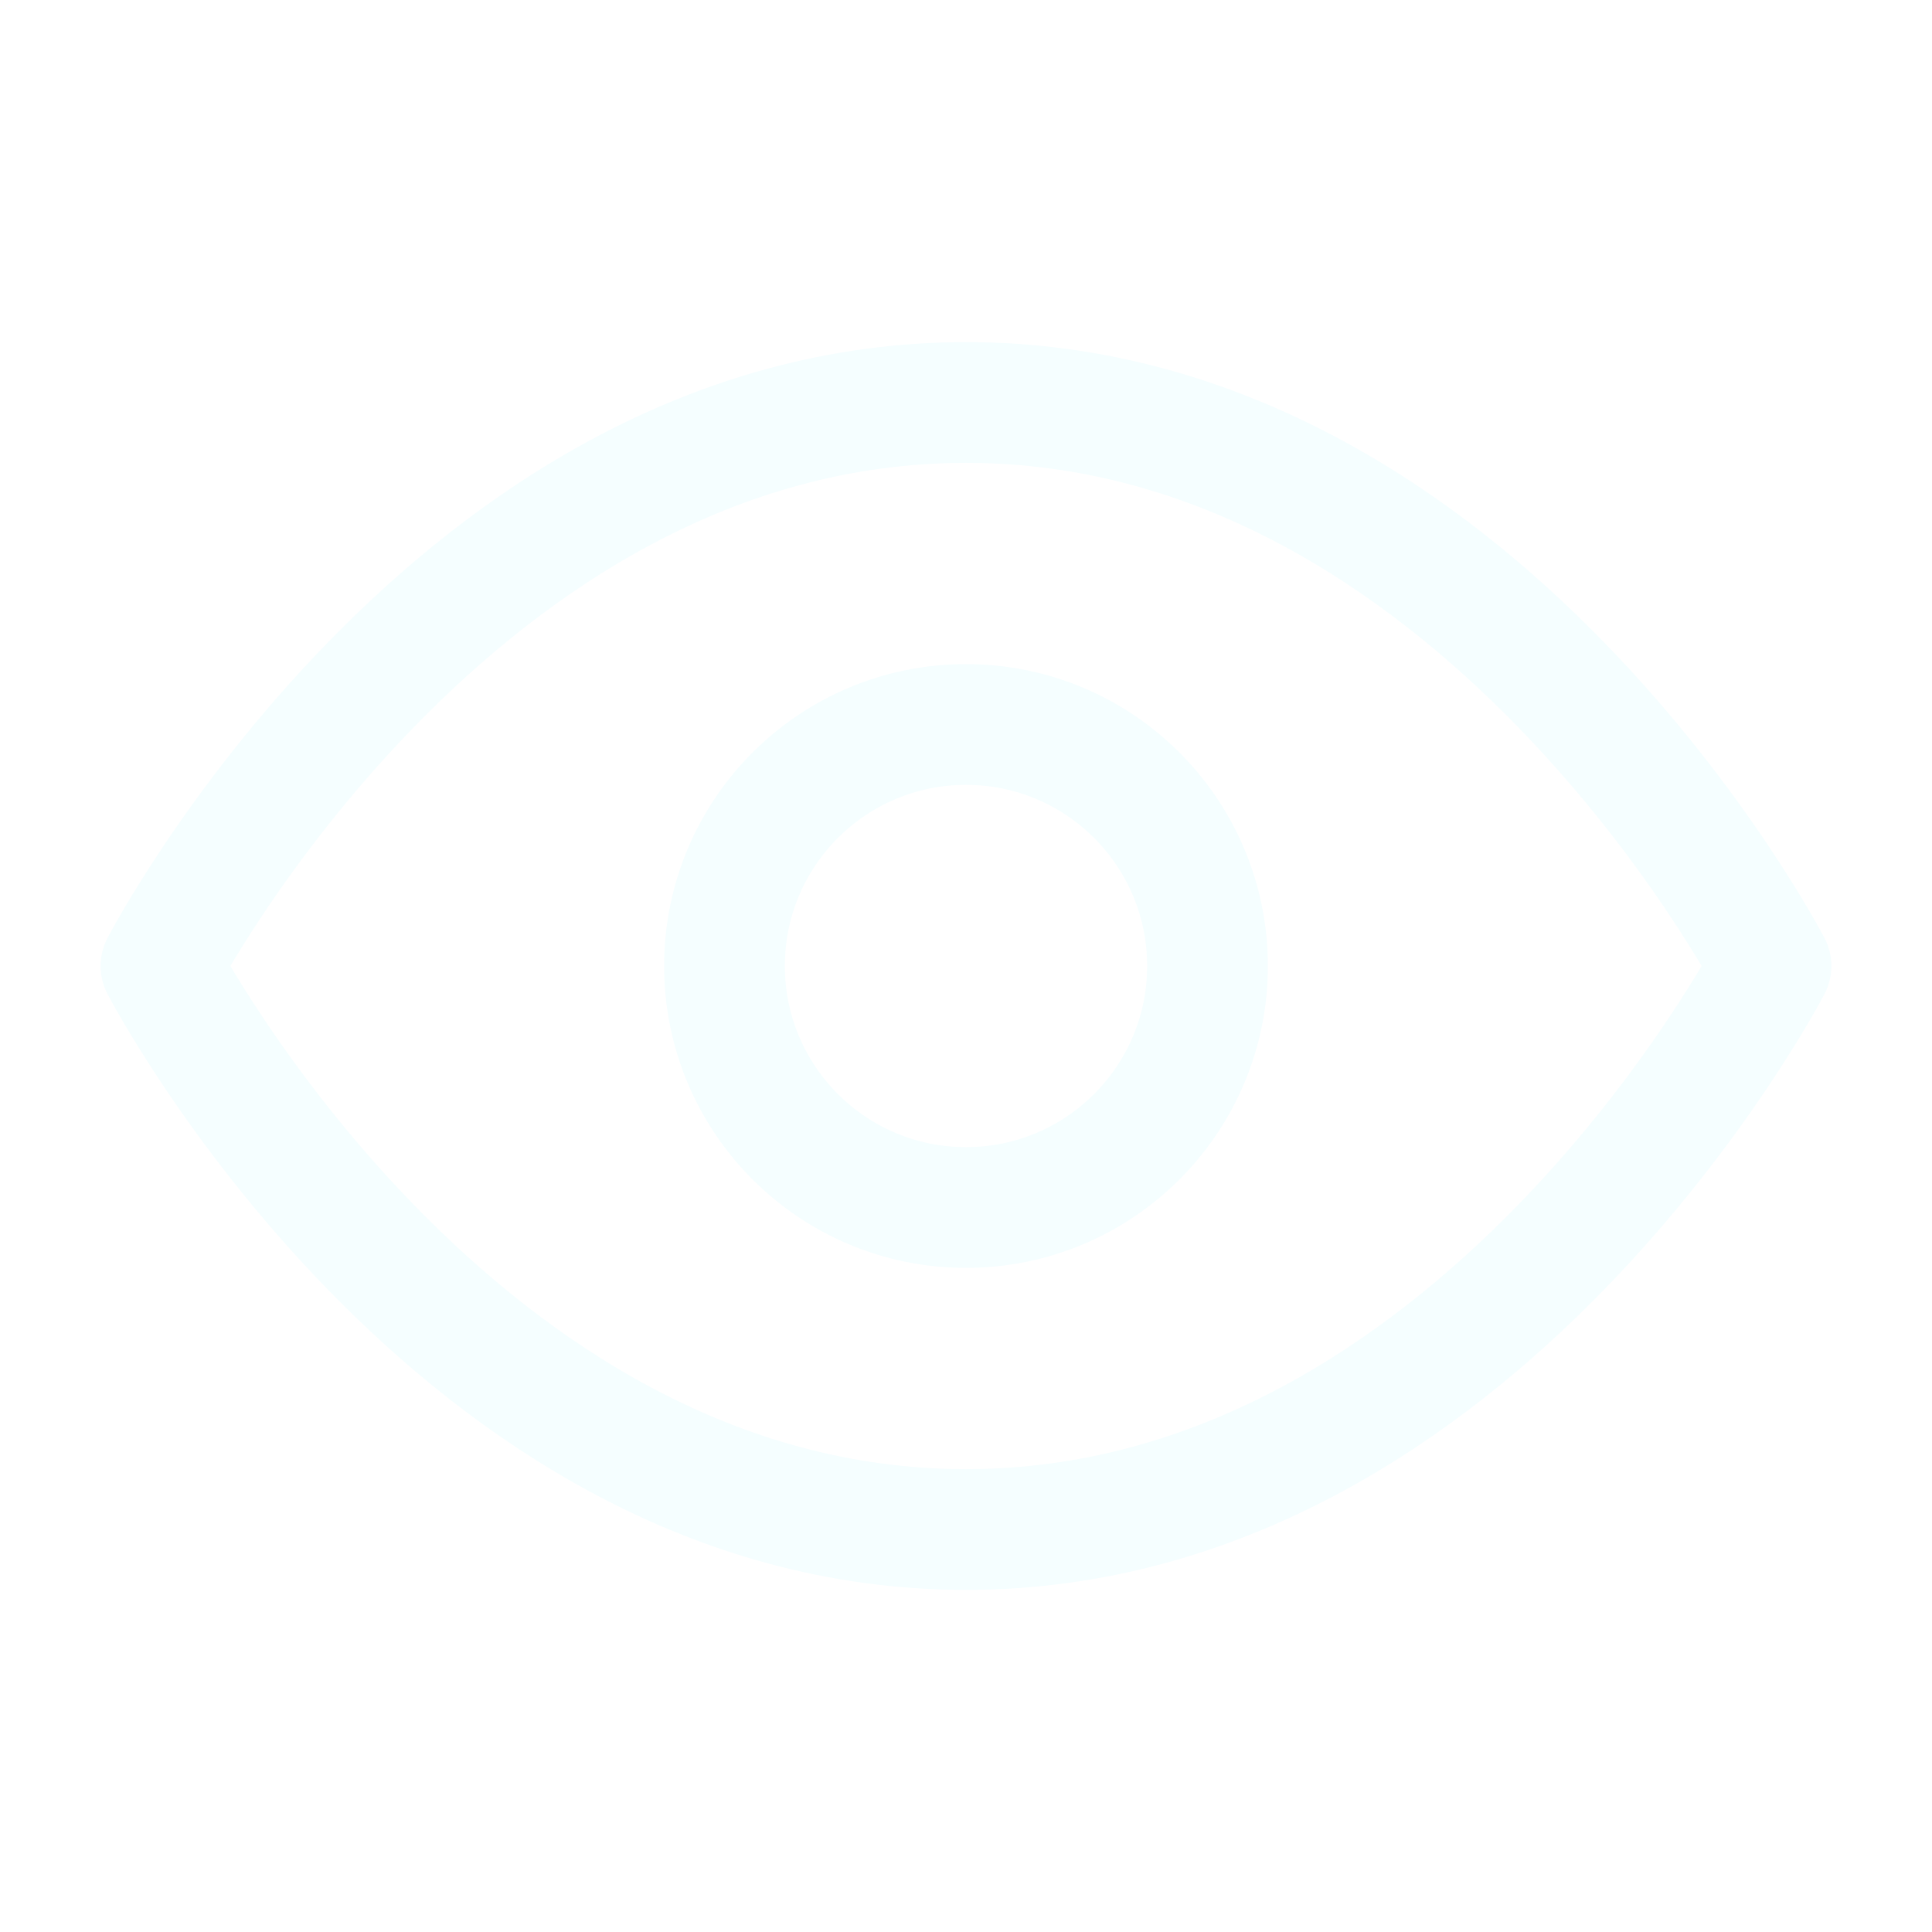
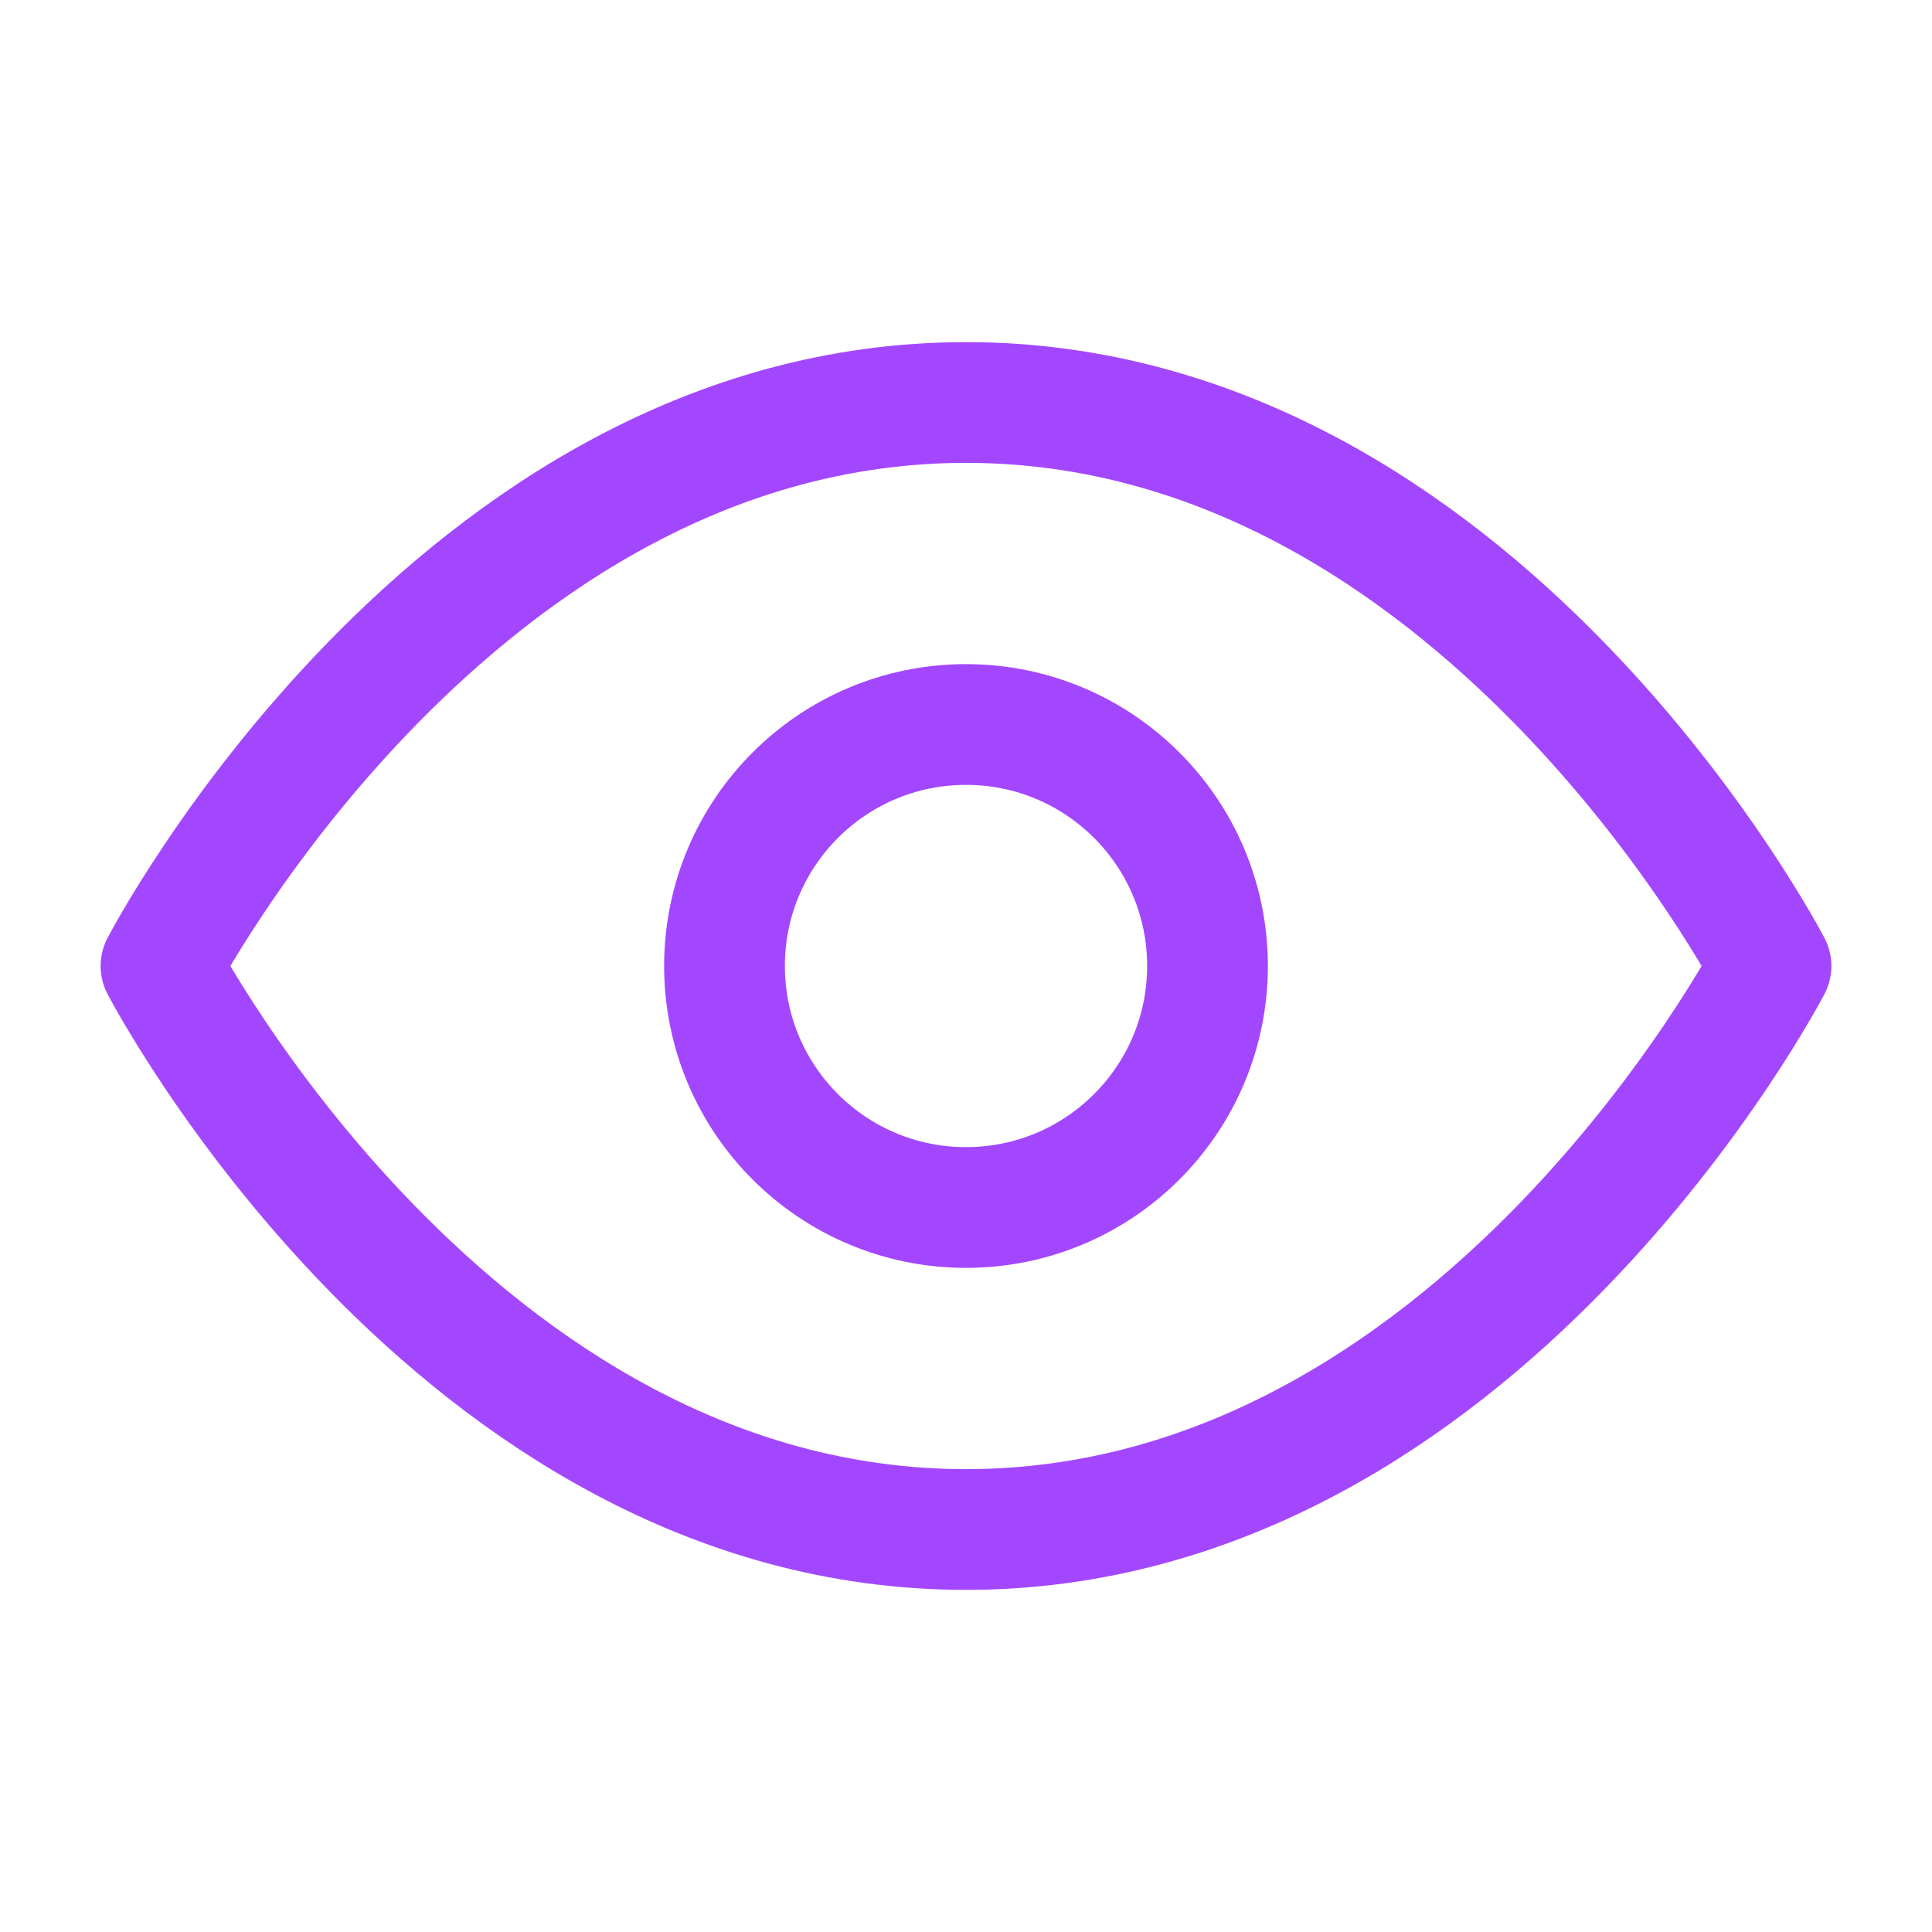
<svg xmlns="http://www.w3.org/2000/svg" width="24" height="24" viewBox="0 0 24 24" fill="none">
-   <path d="M12 5C5.636 5 2 12 2 12C2 12 5.636 19 12 19C18.364 19 22 12 22 12C22 12 18.364 5 12 5Z" stroke="#F5FEFF" stroke-width="1.5" stroke-linecap="round" stroke-linejoin="round" />
-   <path d="M12 15C13.657 15 15 13.657 15 12C15 10.343 13.657 9 12 9C10.343 9 9 10.343 9 12C9 13.657 10.343 15 12 15Z" stroke="#F5FEFF" stroke-width="1.5" stroke-linecap="round" stroke-linejoin="round" />
+   <path d="M12 5C5.636 5 2 12 2 12C2 12 5.636 19 12 19C18.364 19 22 12 22 12C22 12 18.364 5 12 5Z" stroke="#a347ff" stroke-width="1.5" stroke-linecap="round" stroke-linejoin="round" />
+   <path d="M12 15C13.657 15 15 13.657 15 12C15 10.343 13.657 9 12 9C10.343 9 9 10.343 9 12C9 13.657 10.343 15 12 15Z" stroke="#a347ff" stroke-width="1.5" stroke-linecap="round" stroke-linejoin="round" />
</svg>
